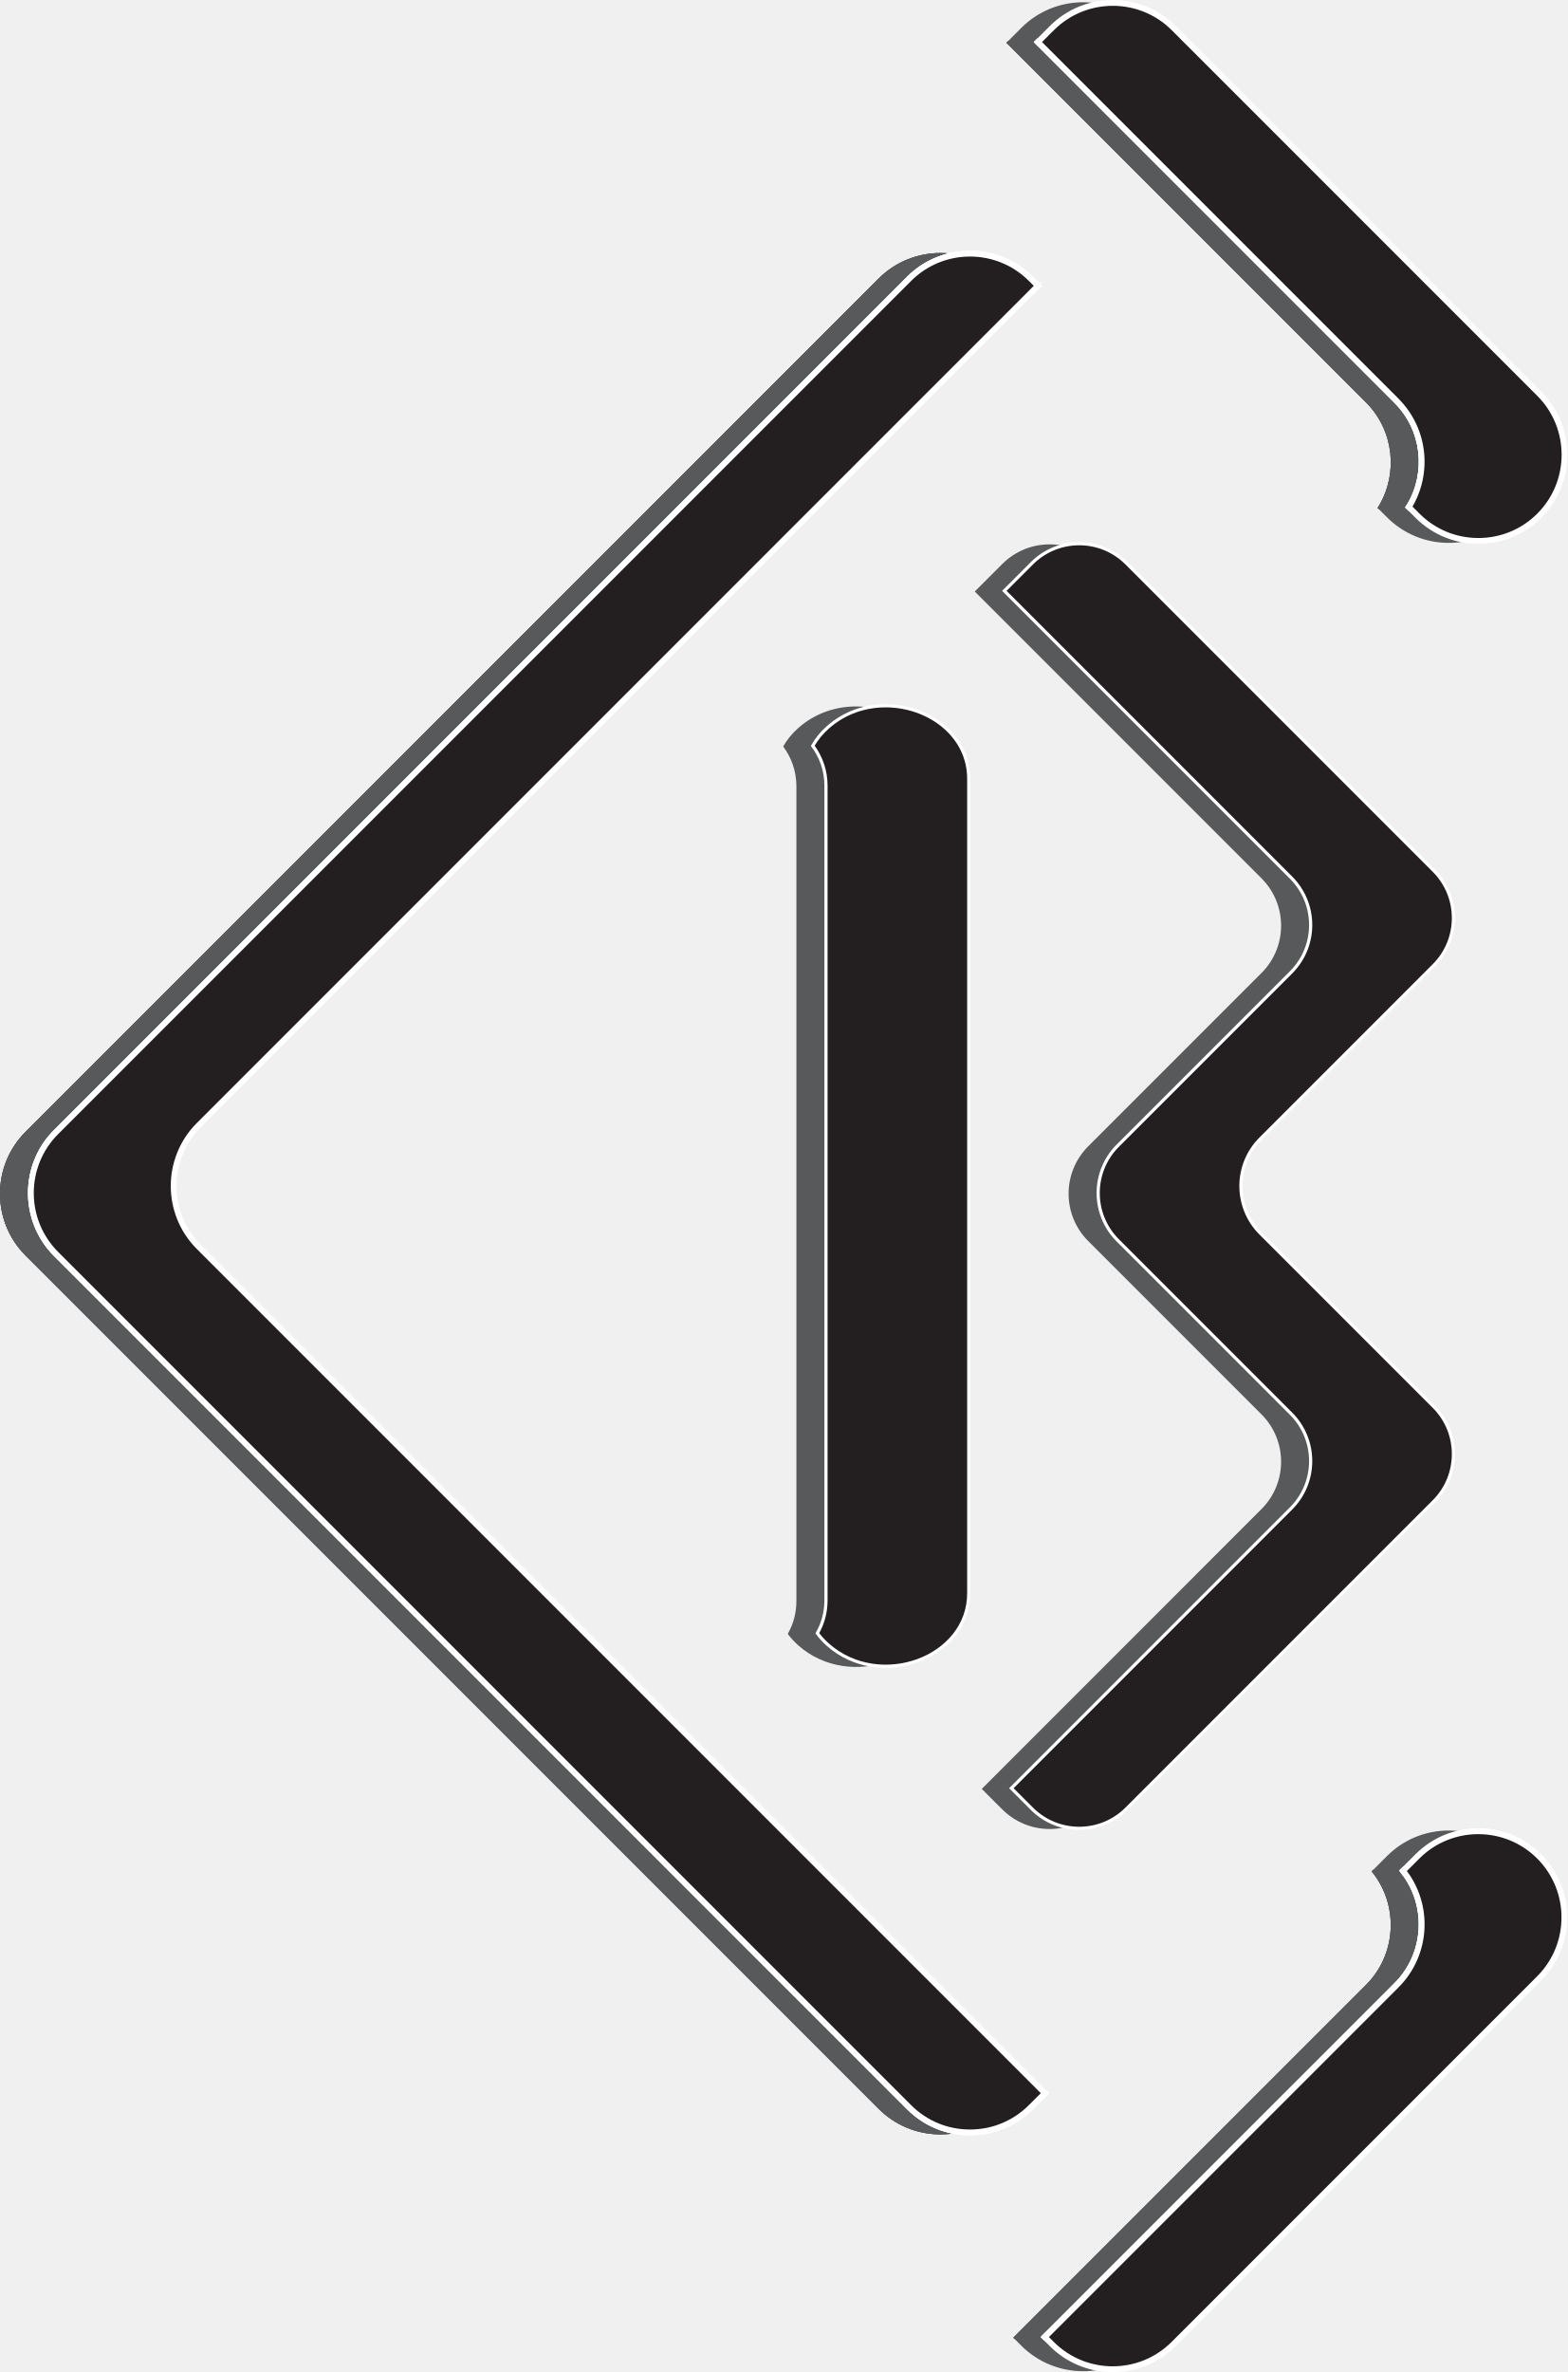
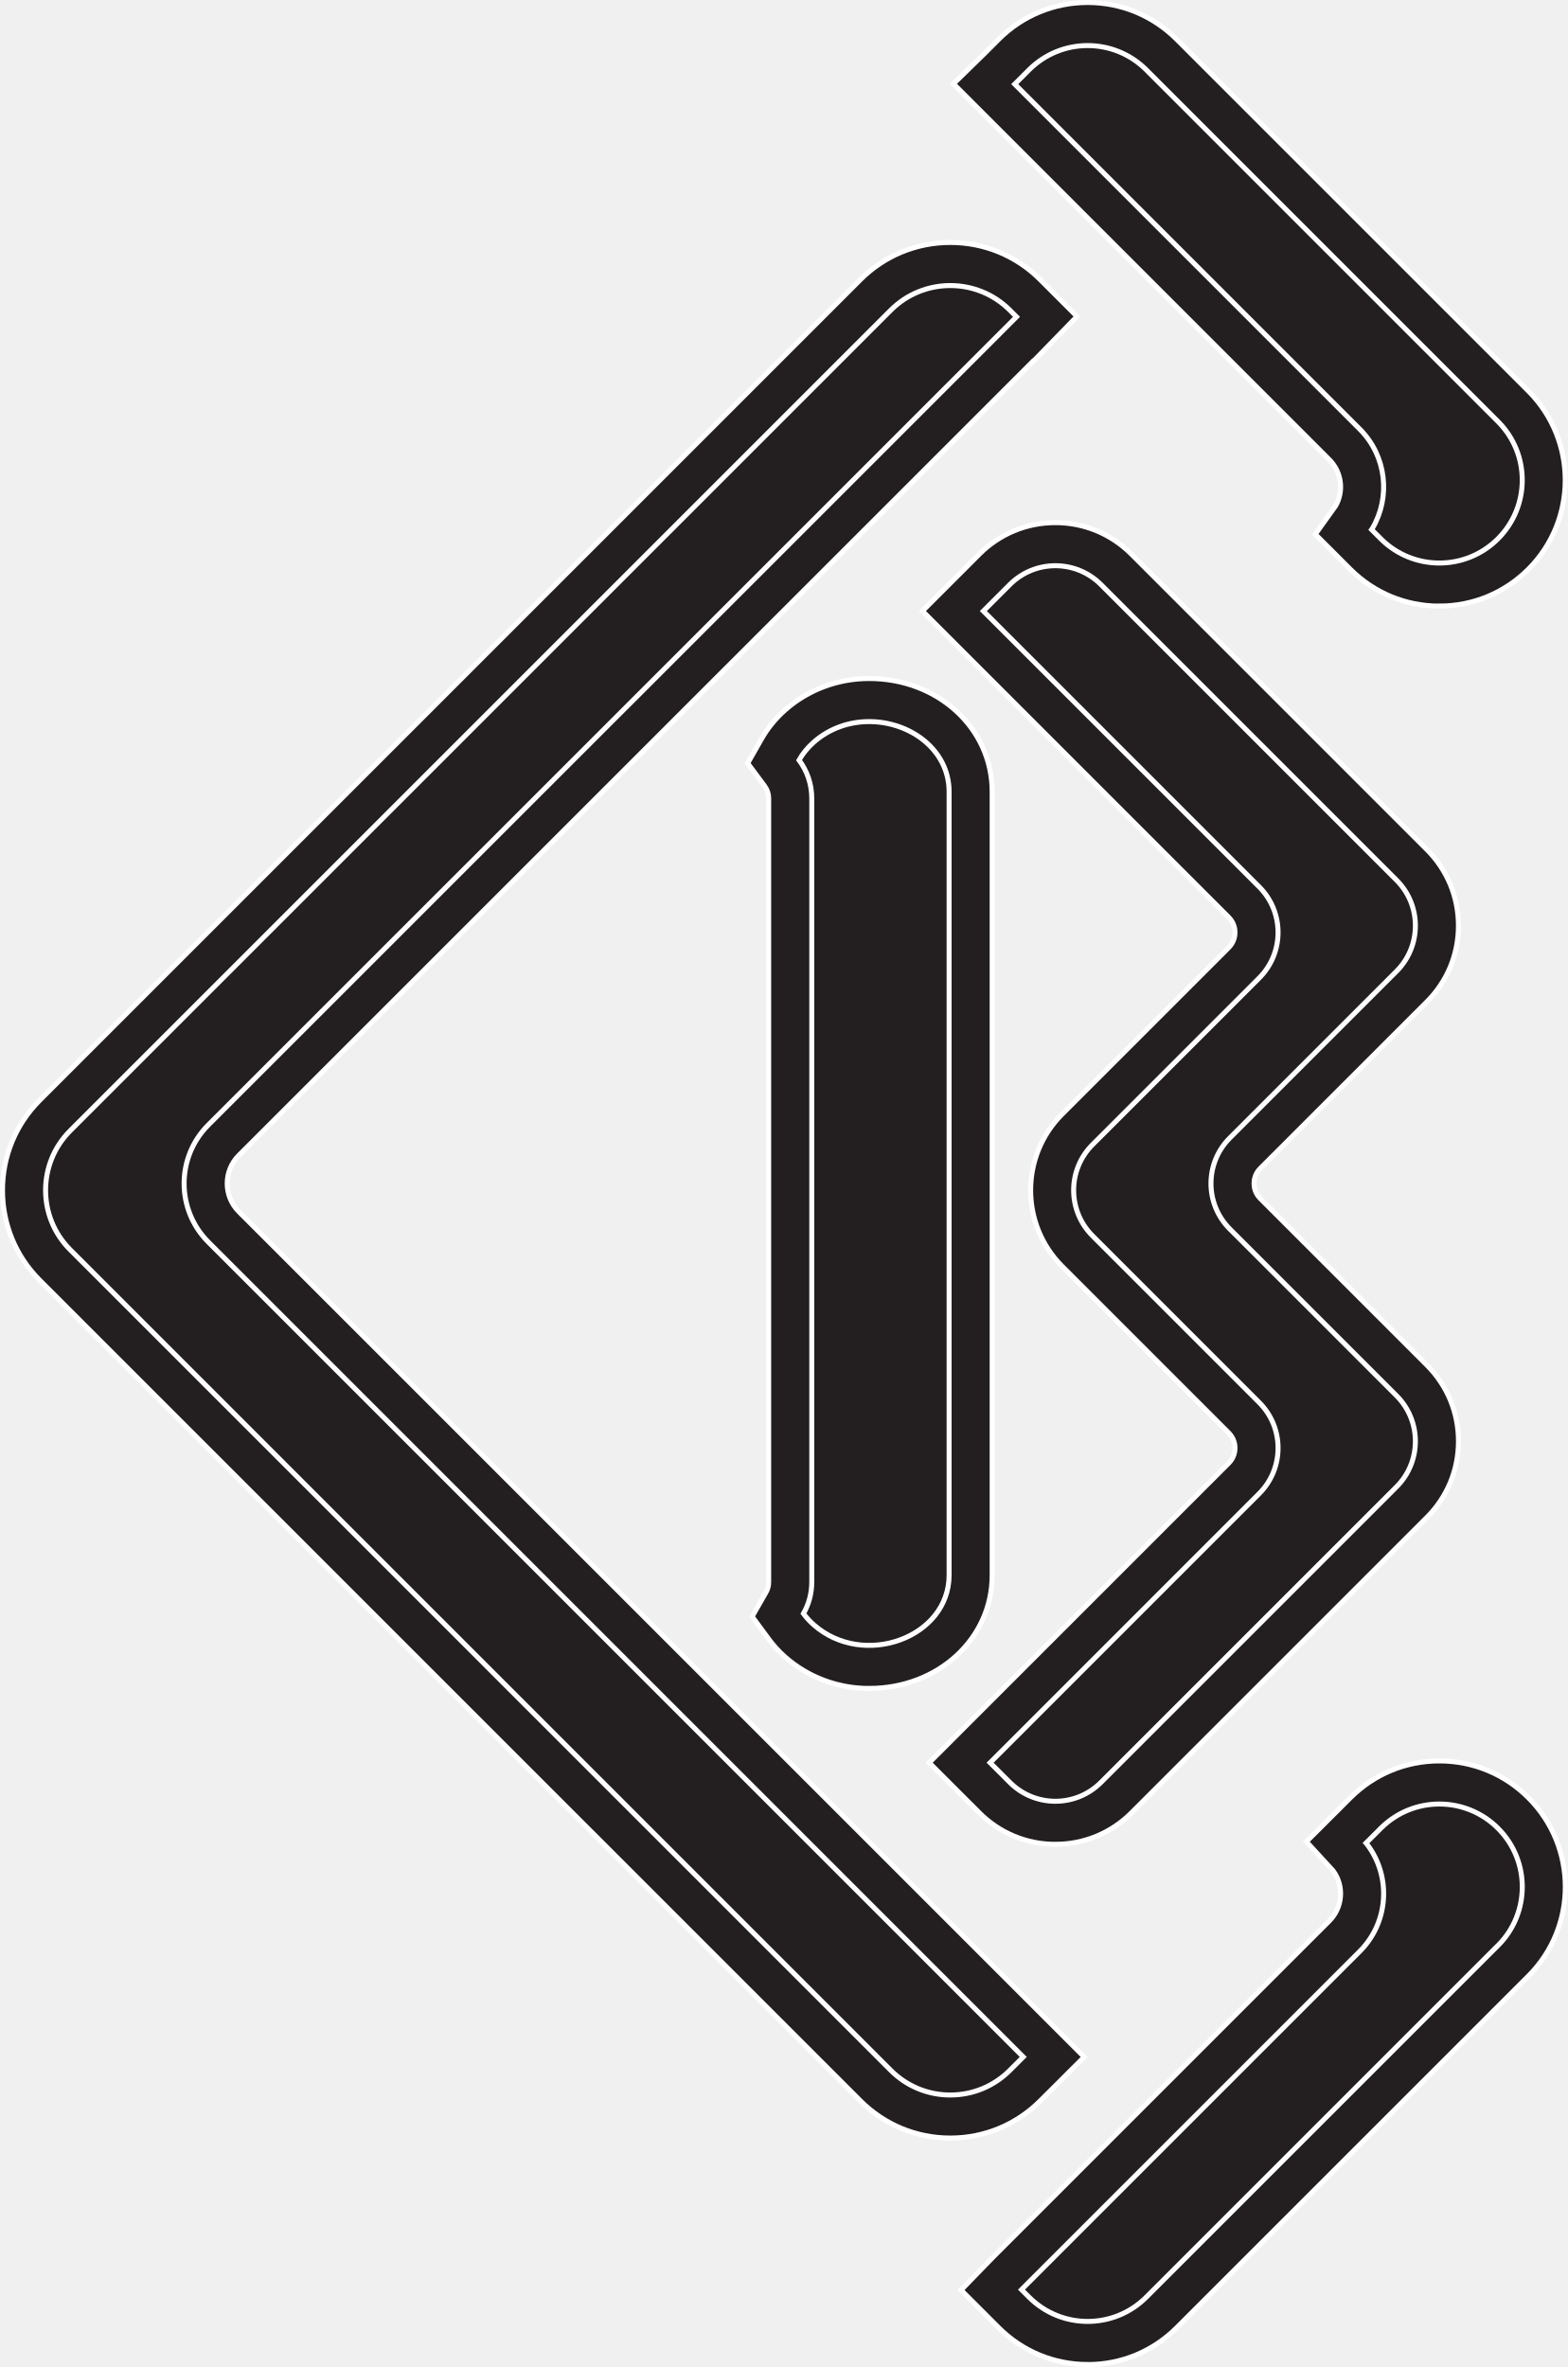
- <svg xmlns="http://www.w3.org/2000/svg" id="Layer_1" data-name="Layer 1" viewBox="0 0 492.84 745.67">
+ <svg xmlns="http://www.w3.org/2000/svg" id="Layer_1" data-name="Layer 1" viewBox="0 0 628.22 948.55">
  <defs>
    <style>
      .cls-1 {
        fill: #231f20;
        stroke: #fff;
        stroke-miterlimit: 10;
-       }
- 
-       .cls-2 {
-         fill: #58595b;
+         stroke-width: 2px;
      }
    </style>
  </defs>
-   <g>
-     <path class="cls-2" d="m474.69,162.31c-5.29,5.29-12.22,7.93-19.15,7.93s-13.87-2.64-19.16-7.93l-2.4-2.4-.6-.6c.08-.11.15-.23.23-.35,6.06-10.23,4.7-23.68-4.09-32.48L317.04,14.01l-.29-.29.3-.29.29-.3,4.09-4.09c10.58-10.58,27.73-10.58,38.32,0l95.79,95.79,19.15,19.15c10.58,10.58,10.58,27.73,0,38.32Z" />
-     <path class="cls-2" d="m319.25,658.82l-4.1,4.09c-5.2,5.19-12.11,8.06-19.45,8.06s-14.26-2.86-19.45-8.06L8.04,394.7c-10.72-10.72-10.72-28.18,0-38.9L276.25,87.59c10.72-10.72,28.17-10.72,38.9,0l2.18,2.18-.29.3h0l-.29.29-14.48,14.49-38.32,38.32L53.21,353.89c-10.58,10.58-10.58,27.73,0,38.32l266.33,266.33-.29.29Z" />
-     <path class="cls-2" d="m474.69,622.1l-114.95,114.95c-10.58,10.58-27.73,10.58-38.32,0l-1.89-1.89-.3-.3-.29-.29.29-.3,110.27-110.27c9.56-9.56,10.34-24.64,2.31-35.09-.07-.11-.16-.22-.25-.33l.3-.3,4.51-4.51c10.58-10.58,27.73-10.58,38.32,0,10.58,10.58,10.58,27.73,0,38.32Z" />
-     <path class="cls-2" d="m432.11,588.62s0,0-.02-.02c0-.02,0-.03-.03-.04-.04-.06-.08-.12-.14-.18-.02-.02-.03-.06-.06-.08l-.3.3c.1.11.18.21.25.33l.29-.29s0,0,0,0h0Zm-112.86,69.62l-.29.29.3.3.29-.29-.3-.3Zm0,76.05l-.29.3.29.29.29-.29-.29-.3Zm-2.2-644.8l-.29.3.28.29h0l.29-.3-.29-.29Zm115.06,499.13s0,0-.02-.02c0-.02,0-.03-.03-.04-.04-.06-.08-.12-.14-.18-.02-.02-.03-.06-.06-.08l-.3.3c.1.11.18.21.25.33l.29-.29s0,0,0,0h0Zm-112.86,145.67l-.29.3.29.29.29-.29-.29-.3Zm-2.2-644.8l-.29.3.28.29h0l.29-.3-.29-.29Zm2.2,568.17L53.5,391.92c-10.4-10.41-10.4-27.33,0-37.74L317.04,90.64l.3-.29.29-.3-.29-.29-.29-.29-.29.3-.3.29L52.93,353.6c-10.72,10.72-10.72,28.17,0,38.89l265.74,265.74.29.29.3.3.29-.29.29-.3-.58-.58Zm155.74-74.15c-5.2-5.2-12.11-8.06-19.45-8.06s-14.26,2.85-19.45,8.06l-4.18,4.18-.3.3-.3.3c.09.11.18.21.25.32.1.11.18.21.25.33l.29-.29s0,0,0,0l4.55-4.55c10.4-10.4,27.32-10.4,37.73,0,10.4,10.41,10.4,27.33,0,37.74l-114.95,114.95c-10.4,10.4-27.33,10.4-37.73,0l-1.89-1.89-.29-.29h0l-.29-.3-.29.3-.3.29.3.29h0s2.18,2.19,2.18,2.19c5.36,5.36,12.4,8.04,19.45,8.04s14.08-2.68,19.45-8.04l114.95-114.96c10.72-10.72,10.72-28.17,0-38.89Zm0-459.79L360.04,8.76c-10.73-10.73-28.18-10.73-38.9,0l-4.09,4.09-.29.3-.3.29.29.29.29.29.3-.29.29-.3,4.1-4.09c5.2-5.2,12.03-7.8,18.87-7.8s13.67,2.6,18.87,7.8l114.95,114.95c10.4,10.41,10.4,27.33,0,37.74-5.04,5.04-11.74,7.81-18.87,7.81s-13.83-2.77-18.87-7.81l-3.06-3.06c-.08.12-.15.24-.23.35-.07.11-.14.24-.22.35l.3.3.3.3,2.33,2.33c5.19,5.2,12.1,8.06,19.45,8.06s14.25-2.85,19.45-8.06c10.72-10.72,10.72-28.17,0-38.89Zm-157.94-34.22l-.29.3.28.29h0l.29-.3-.29-.29Zm2.2,644.8l-.29.3.29.29.29-.29-.29-.3Zm112.86-145.67s0,0-.02-.02c0-.02,0-.03-.03-.04-.04-.06-.08-.12-.14-.18-.02-.02-.03-.06-.06-.08l-.3.3c.1.11.18.21.25.33l.29-.29s0,0,0,0h0Z" />
-     <g>
-       <path class="cls-2" d="m441.54,442.41c8.23,8.23,8.23,21.57,0,29.79l-96.6,96.6c-8.23,8.23-21.57,8.23-29.79,0l-6.44-6.44,87.94-87.95c8.23-8.23,8.23-21.57,0-29.79l-54.47-54.47c-8.23-8.23-8.23-21.57,0-29.79l54.47-54.47c8.23-8.23,8.23-21.57,0-29.79l-90.15-90.15,8.65-8.65c8.23-8.23,21.57-8.23,29.79,0l96.6,96.6c8.23,8.23,8.23,21.57,0,29.79l-54.47,54.47c-8.23,8.23-8.23,21.57,0,29.79l54.47,54.47Z" />
-       <path class="cls-2" d="m295.31,393.36v107.7c0,20.42-27.94,30.64-44.27,16.21-1.26-1.12-2.38-2.33-3.34-3.63,1.73-3.03,2.72-6.52,2.72-10.38V247.24c0-4.82-1.56-9.08-4.16-12.58,1.21-2.13,2.82-4.1,4.77-5.82,5.28-4.67,11.78-6.76,18.15-6.76,13.34,0,26.13,9.15,26.13,22.96v148.32Z" />
-       <g>
-         <path class="cls-2" d="m429.81,126.19L316.76,13.15l-.3.29.29.29.29.29,112.48,112.48c8.79,8.79,10.16,22.25,4.09,32.48-.08.12-.15.24-.23.35-.07.11-.14.24-.22.35l.3.3c.09-.11.16-.23.22-.35.09-.11.16-.23.23-.35,6.23-10.4,4.86-24.1-4.1-33.07Zm-110.27,531.75l-.29.3-4.39,4.39c-10.58,10.57-27.73,10.57-38.32,0L8.33,394.4c-10.58-10.57-10.58-27.73,0-38.32l210.74-210.73,38.32-38.32,19.15-19.16c10.58-10.57,27.73-10.57,38.32,0l1.9,1.9.28.29h0l.29.29.29-.3-.29-.29-2.18-2.18c-10.73-10.72-28.18-10.72-38.9,0L8.04,355.8c-10.72,10.72-10.72,28.18,0,38.9l268.21,268.21c5.19,5.19,12.1,8.06,19.45,8.06s14.25-2.86,19.45-8.06l4.1-4.09.29-.29.29-.3-.3-.3Zm112.58-69.31s0,0,0,0h0s0-.02-.02-.02c0-.02,0-.03-.03-.04-.04-.06-.08-.12-.14-.18-.02-.02-.03-.06-.06-.08-.08-.11-.17-.21-.25-.32l-.3.3c.09.11.18.21.25.32.1.11.18.21.25.33,8.03,10.45,7.26,25.53-2.31,35.09l-110.27,110.27-.29.3-.3.29.3.29.29-.29.29-.29h0l110.26-110.27c9.74-9.74,10.52-25.05,2.31-35.67Z" />
-         <path class="cls-2" d="m319.53,657.94l-.29.3.3.3.29-.3-.3-.3Zm0,0l-.29.3-.29.29.3.3.29-.29.29-.3-.3-.3Zm-.29.3l-.29.29.3.3.29-.29-.3-.3ZM430.1,125.9L317.62,13.42l-.29-.29-.29-.29-.29.3-.3.29.29.29.29.29,112.48,112.48c8.79,8.79,10.16,22.25,4.09,32.48-.08.12-.15.24-.23.35-.07.11-.14.24-.22.35l.3.3.3.3c.08-.11.16-.23.22-.35.08-.11.16-.24.22-.36,6.37-10.57,5-24.54-4.1-33.65Zm2.31,462.43c-.08-.11-.16-.22-.25-.33-.08-.11-.17-.21-.25-.32l-.3.3-.3.3c.09.11.18.21.25.32.1.11.18.21.25.33,8.03,10.45,7.26,25.53-2.31,35.09l-110.27,110.27-.29.3-.3.29.3.29h0s.29.3.29.3l.3-.29.29-.3,110.27-110.27c9.88-9.88,10.66-25.49,2.31-36.27Zm-113.17,69.32l-.29.3-.29.29-4.1,4.09c-5.04,5.04-11.74,7.82-18.87,7.82s-13.83-2.77-18.87-7.82L8.62,394.12c-10.4-10.4-10.4-27.33,0-37.73L276.84,88.17c10.4-10.41,27.33-10.41,37.73,0l2.47,2.47.3-.29.29-.3-.29-.29-2.18-2.18c-10.73-10.72-28.18-10.72-38.9,0L8.04,355.8c-10.72,10.72-10.72,28.18,0,38.9l268.21,268.21c5.19,5.19,12.1,8.06,19.45,8.06s14.25-2.86,19.45-8.06l4.1-4.09.29-.29.29-.3-.58-.58Zm0,.58l-.29.29.3.3.29-.29-.3-.3Zm.29-.3l-.29.3-.29.29.3.3.29-.29.29-.3-.3-.3Z" />
-       </g>
-     </g>
-   </g>
-   <g>
-     <path class="cls-1" d="m484,162.1c-5.29,5.29-12.22,7.93-19.15,7.93s-13.87-2.64-19.16-7.93l-2.4-2.4-.6-.6c.08-.11.15-.23.23-.35,6.06-10.23,4.7-23.68-4.09-32.48L326.35,13.8l-.29-.29.3-.29.29-.3,4.09-4.09c10.58-10.58,27.73-10.58,38.32,0l95.79,95.79,19.15,19.15c10.58,10.58,10.58,27.73,0,38.32Z" />
-     <path class="cls-1" d="m328.56,658.61l-4.1,4.09c-5.2,5.19-12.11,8.06-19.45,8.06s-14.26-2.86-19.45-8.06L17.35,394.49c-10.72-10.72-10.72-28.18,0-38.9L285.56,87.38c10.72-10.72,28.17-10.72,38.9,0l2.18,2.18-.29.3h0l-.29.29-14.48,14.49-38.32,38.32L62.52,353.68c-10.58,10.58-10.58,27.73,0,38.32l266.33,266.33-.29.29Z" />
-     <path class="cls-1" d="m484,621.89l-114.95,114.95c-10.58,10.58-27.73,10.58-38.32,0l-1.89-1.89-.3-.3-.29-.29.29-.3,110.27-110.27c9.56-9.56,10.34-24.64,2.31-35.09-.07-.11-.16-.22-.25-.33l.3-.3,4.51-4.51c10.58-10.58,27.73-10.58,38.32,0,10.58,10.58,10.58,27.73,0,38.32Z" />
-     <path class="cls-1" d="m441.42,588.41s0,0-.02-.02c0-.02,0-.03-.03-.04-.04-.06-.08-.12-.14-.18-.02-.02-.03-.06-.06-.08l-.3.3c.1.11.18.21.25.33l.29-.29s0,0,0,0h0Zm-112.86,69.62l-.29.29.3.3.29-.29-.3-.3Zm0,76.05l-.29.3.29.29.29-.29-.29-.3Zm-2.2-644.8l-.29.3.28.29h0l.29-.3-.29-.29Zm115.06,499.13s0,0-.02-.02c0-.02,0-.03-.03-.04-.04-.06-.08-.12-.14-.18-.02-.02-.03-.06-.06-.08l-.3.3c.1.11.18.21.25.33l.29-.29s0,0,0,0h0Zm-112.86,145.67l-.29.3.29.29.29-.29-.29-.3Zm-2.2-644.8l-.29.3.28.29h0l.29-.3-.29-.29Zm2.2,568.17L62.81,391.71c-10.4-10.41-10.4-27.33,0-37.74L326.35,90.43l.3-.29.29-.3-.29-.29-.29-.29-.29.3-.3.29L62.24,353.39c-10.72,10.72-10.72,28.17,0,38.89l265.74,265.74.29.29.3.3.29-.29.29-.3-.58-.58Zm155.74-74.15c-5.2-5.2-12.11-8.06-19.45-8.06s-14.26,2.85-19.45,8.06l-4.18,4.18-.3.3-.3.3c.09.11.18.21.25.32.1.11.18.21.25.33l.29-.29s0,0,0,0l4.55-4.55c10.4-10.4,27.32-10.4,37.73,0,10.4,10.41,10.4,27.33,0,37.74l-114.95,114.95c-10.4,10.4-27.33,10.4-37.73,0l-1.89-1.89-.29-.29h0l-.29-.3-.29.3-.3.29.3.29h0s2.18,2.19,2.18,2.19c5.36,5.36,12.4,8.04,19.45,8.04s14.08-2.68,19.45-8.04l114.95-114.96c10.72-10.72,10.72-28.17,0-38.89Zm0-459.79L369.35,8.55c-10.73-10.73-28.18-10.73-38.9,0l-4.09,4.09-.29.3-.3.29.29.29.29.29.3-.29.29-.3,4.1-4.09c5.2-5.2,12.03-7.8,18.87-7.8s13.67,2.6,18.87,7.8l114.95,114.95c10.4,10.41,10.4,27.33,0,37.74-5.04,5.04-11.74,7.81-18.87,7.81s-13.83-2.77-18.87-7.81l-3.06-3.06c-.08.12-.15.24-.23.35-.07.11-.14.24-.22.35l.3.3.3.3,2.33,2.33c5.19,5.2,12.1,8.06,19.45,8.06s14.25-2.85,19.45-8.06c10.72-10.72,10.72-28.17,0-38.89Zm-157.94-34.22l-.29.3.28.29h0l.29-.3-.29-.29Zm2.2,644.8l-.29.3.29.29.29-.29-.29-.3Zm112.86-145.67s0,0-.02-.02c0-.02,0-.03-.03-.04-.04-.06-.08-.12-.14-.18-.02-.02-.03-.06-.06-.08l-.3.3c.1.11.18.21.25.33l.29-.29s0,0,0,0h0Z" />
-     <g>
-       <path class="cls-1" d="m450.84,442.2c8.23,8.23,8.23,21.57,0,29.79l-96.6,96.6c-8.23,8.23-21.57,8.23-29.79,0l-6.44-6.44,87.94-87.95c8.23-8.23,8.23-21.57,0-29.79l-54.47-54.47c-8.23-8.23-8.23-21.57,0-29.79l54.47-54.47c8.23-8.23,8.23-21.57,0-29.79l-90.15-90.15,8.65-8.65c8.23-8.23,21.57-8.23,29.79,0l96.6,96.6c8.23,8.23,8.23,21.57,0,29.79l-54.47,54.47c-8.23,8.23-8.23,21.57,0,29.79l54.47,54.47Z" />
-       <path class="cls-1" d="m304.61,393.15v107.7c0,20.42-27.94,30.64-44.27,16.21-1.26-1.12-2.38-2.33-3.34-3.63,1.73-3.03,2.72-6.52,2.72-10.38V247.03c0-4.82-1.56-9.08-4.16-12.58,1.21-2.13,2.82-4.1,4.77-5.82,5.28-4.67,11.78-6.76,18.15-6.76,13.34,0,26.13,9.15,26.13,22.96v148.32Z" />
-       <g>
-         <path class="cls-1" d="m439.11,125.98L326.07,12.94l-.3.29.29.29.29.29,112.48,112.48c8.79,8.79,10.16,22.25,4.09,32.48-.08.12-.15.24-.23.35-.07.11-.14.24-.22.35l.3.3c.09-.11.16-.23.22-.35.09-.11.16-.23.23-.35,6.23-10.4,4.86-24.1-4.1-33.07Zm-110.27,531.75l-.29.3-4.39,4.39c-10.58,10.57-27.73,10.57-38.32,0L17.64,394.19c-10.58-10.57-10.58-27.73,0-38.32l210.74-210.73,38.32-38.32,19.15-19.16c10.58-10.57,27.73-10.57,38.32,0l1.9,1.9.28.29h0l.29.29.29-.3-.29-.29-2.18-2.18c-10.73-10.72-28.18-10.72-38.9,0L17.35,355.59c-10.72,10.72-10.72,28.18,0,38.9l268.21,268.21c5.19,5.19,12.1,8.06,19.45,8.06s14.25-2.86,19.45-8.06l4.1-4.09.29-.29.29-.3-.3-.3Zm112.58-69.31s0,0,0,0h0s0-.02-.02-.02c0-.02,0-.03-.03-.04-.04-.06-.08-.12-.14-.18-.02-.02-.03-.06-.06-.08-.08-.11-.17-.21-.25-.32l-.3.3c.09.11.18.21.25.32.1.11.18.21.25.33,8.03,10.45,7.26,25.53-2.31,35.09l-110.27,110.27-.29.3-.3.29.3.29.29-.29.29-.29h0l110.26-110.27c9.74-9.74,10.52-25.05,2.31-35.67Z" />
-         <path class="cls-1" d="m328.84,657.73l-.29.3.3.3.29-.3-.3-.3Zm0,0l-.29.3-.29.29.3.3.29-.29.29-.3-.3-.3Zm-.29.3l-.29.29.3.3.29-.29-.3-.3ZM439.41,125.69L326.93,13.21l-.29-.29-.29-.29-.29.3-.3.29.29.29.29.29,112.48,112.48c8.79,8.79,10.16,22.25,4.09,32.48-.08.12-.15.24-.23.35-.07.11-.14.24-.22.35l.3.3.3.3c.08-.11.16-.23.22-.35.08-.11.16-.24.22-.36,6.37-10.57,5-24.54-4.1-33.65Zm2.31,462.43c-.08-.11-.16-.22-.25-.33-.08-.11-.17-.21-.25-.32l-.3.3-.3.3c.09.11.18.21.25.32.1.11.18.21.25.33,8.03,10.45,7.26,25.53-2.31,35.09l-110.27,110.27-.29.3-.3.29.3.29h0s.29.3.29.3l.3-.29.29-.3,110.27-110.27c9.88-9.88,10.66-25.49,2.31-36.27Zm-113.17,69.32l-.29.3-.29.29-4.1,4.09c-5.04,5.04-11.74,7.82-18.87,7.82s-13.83-2.77-18.87-7.82L17.92,393.91c-10.4-10.4-10.4-27.33,0-37.73L286.14,87.96c10.4-10.41,27.33-10.41,37.73,0l2.47,2.47.3-.29.29-.3-.29-.29-2.18-2.18c-10.73-10.72-28.18-10.72-38.9,0L17.35,355.59c-10.72,10.72-10.72,28.18,0,38.9l268.21,268.21c5.19,5.19,12.1,8.06,19.45,8.06s14.25-2.86,19.45-8.06l4.1-4.09.29-.29.29-.3-.58-.58Zm0,.58l-.29.29.3.3.29-.29-.3-.3Zm.29-.3l-.29.3-.29.29.3.3.29-.29.29-.3-.3-.3Z" />
-       </g>
-     </g>
-   </g>
+   <path class="cls-1" d="m576.77,242.89c-13.49,0-26.17-5.25-35.7-14.78l-14.02-14.02,8.2-11.45c3.35-6.02,2.32-13.55-2.59-18.45L382.06,33.58l12.69-12.39,5.39-5.4c9.54-9.53,22.21-14.79,35.69-14.79s26.16,5.25,35.69,14.78l140.93,140.93c19.68,19.68,19.68,51.71,0,71.39-9.53,9.53-22.21,14.78-35.69,14.78Z" />
+   <path class="cls-1" d="m600.26,215.9c-6.49,6.49-14.99,9.73-23.48,9.73s-17.01-3.24-23.49-9.73l-2.94-2.94-.73-.73c.1-.14.18-.28.28-.43,7.43-12.54,5.76-29.04-5.02-39.82L406.97,34.07l-.35-.35.36-.35.35-.36,5.02-5.02c12.97-12.97,34-12.97,46.98,0l117.45,117.45,23.48,23.48c12.97,12.97,12.97,34,0,46.98Z" />
+   <path class="cls-1" d="m380.81,856.8c-13.62,0-26.42-5.3-36.05-14.93L15.91,513.03c-9.62-9.62-14.91-22.42-14.91-36.05s5.3-26.43,14.91-36.05L344.75,112.08c9.62-9.62,22.42-14.91,36.05-14.91s26.43,5.29,36.05,14.91l14.72,14.73-17.31,17.78h-.14L95.71,462.99c-6.22,6.22-6.22,16.35,0,22.57l338.75,338.75-17.61,17.57c-9.64,9.62-22.44,14.92-36.04,14.92Z" />
+   <path class="cls-1" d="m409.68,824.65l-5.03,5.02c-6.38,6.37-14.84,9.88-23.85,9.88s-17.48-3.51-23.85-9.88L28.12,500.82c-13.14-13.14-13.14-34.55,0-47.69L356.96,124.29c13.14-13.14,34.54-13.14,47.69,0l2.68,2.68-.35.36h-.01l-.35.35-17.75,17.76-46.98,46.98L83.5,450.79c-12.97,12.97-12.97,34,0,46.98l326.53,326.53-.35.35Z" />
+   <path class="cls-1" d="m435.84,947.55c-13.48,0-26.16-5.25-35.69-14.78l-15.05-15.05,12.38-12.75,135.2-135.2c5.4-5.4,6.03-14,1.5-20.1l-10.7-11.64,12.1-12.06,5.51-5.51c9.54-9.54,22.21-14.79,35.7-14.79s26.16,5.25,35.69,14.79c19.68,19.68,19.68,51.71,0,71.39l-140.93,140.93c-9.54,9.53-22.21,14.79-35.69,14.79Z" />
+   <path class="cls-1" d="m600.26,779.63l-140.93,140.93c-12.97,12.97-34,12.97-46.98,0l-2.31-2.31-.36-.36-.35-.35.35-.36,135.2-135.2c11.73-11.73,12.67-30.21,2.83-43.02-.09-.14-.19-.27-.31-.4l.36-.36,5.53-5.53c12.97-12.97,34-12.97,46.98,0,12.97,12.97,12.97,34,0,46.98Z" />
+   <path class="cls-1" d="m422.91,739.1c-11.51,0-22.33-4.48-30.47-12.62l-20.1-20.1,120.03-120.04c2.18-2.18,2.51-4.73,2.51-6.06s-.33-3.87-2.51-6.06l-66.78-66.78c-16.8-16.8-16.8-44.14,0-60.94l66.78-66.78c2.18-2.18,2.51-4.73,2.51-6.06s-.33-3.87-2.51-6.06l-122.74-122.74,22.8-22.8c8.14-8.14,18.96-12.62,30.47-12.62s22.33,4.48,30.47,12.62l118.43,118.43c8.14,8.14,12.62,18.96,12.62,30.47s-4.48,22.33-12.62,30.47l-66.78,66.78c-2.18,2.18-2.51,4.73-2.51,6.06s.32,3.87,2.51,6.04l66.79,66.79c8.14,8.14,12.62,18.96,12.62,30.47s-4.48,22.33-12.62,30.47l-118.43,118.43c-8.14,8.14-18.96,12.62-30.47,12.62Z" />
+   <path class="cls-1" d="m559.6,559.31c10.09,10.09,10.09,26.44,0,36.53l-118.43,118.43c-10.09,10.09-26.44,10.09-36.53,0l-7.89-7.89,107.82-107.83c10.09-10.09,10.09-26.44,0-36.53l-66.78-66.78c-10.09-10.09-10.09-26.44,0-36.53l66.78-66.78c10.09-10.09,10.09-26.44,0-36.53l-110.53-110.53,10.6-10.6c10.09-10.09,26.44-10.09,36.53,0l118.43,118.43c10.09,10.09,10.09,26.44,0,36.53l-66.78,66.78c-10.09,10.09-10.09,26.44,0,36.52l66.78,66.78Z" />
+   <path class="cls-1" d="m348.29,676.63c-12.52,0-24.47-4.48-33.68-12.6-2.51-2.23-4.7-4.63-6.57-7.17l-6.65-9.04,5.57-9.75c.71-1.25,1.06-2.61,1.06-4.16v-313.89c0-1.92-.55-3.59-1.69-5.11l-6.73-9.05,5.58-9.8c2.44-4.28,5.6-8.15,9.4-11.52,9.22-8.15,21.18-12.63,33.7-12.63,27.64,0,49.29,19.95,49.29,45.41v313.89c0,25.47-21.65,45.41-49.29,45.41Z" />
+   <path class="cls-1" d="m380.32,499.18v132.04c0,25.03-34.25,37.56-54.28,19.87-1.54-1.37-2.92-2.86-4.09-4.46,2.12-3.71,3.34-8,3.34-12.72v-313.89c0-5.91-1.91-11.13-5.1-15.42,1.49-2.61,3.46-5.03,5.84-7.14,6.48-5.72,14.44-8.29,22.26-8.29,16.35,0,32.03,11.21,32.03,28.15v181.85Z" />
</svg>
